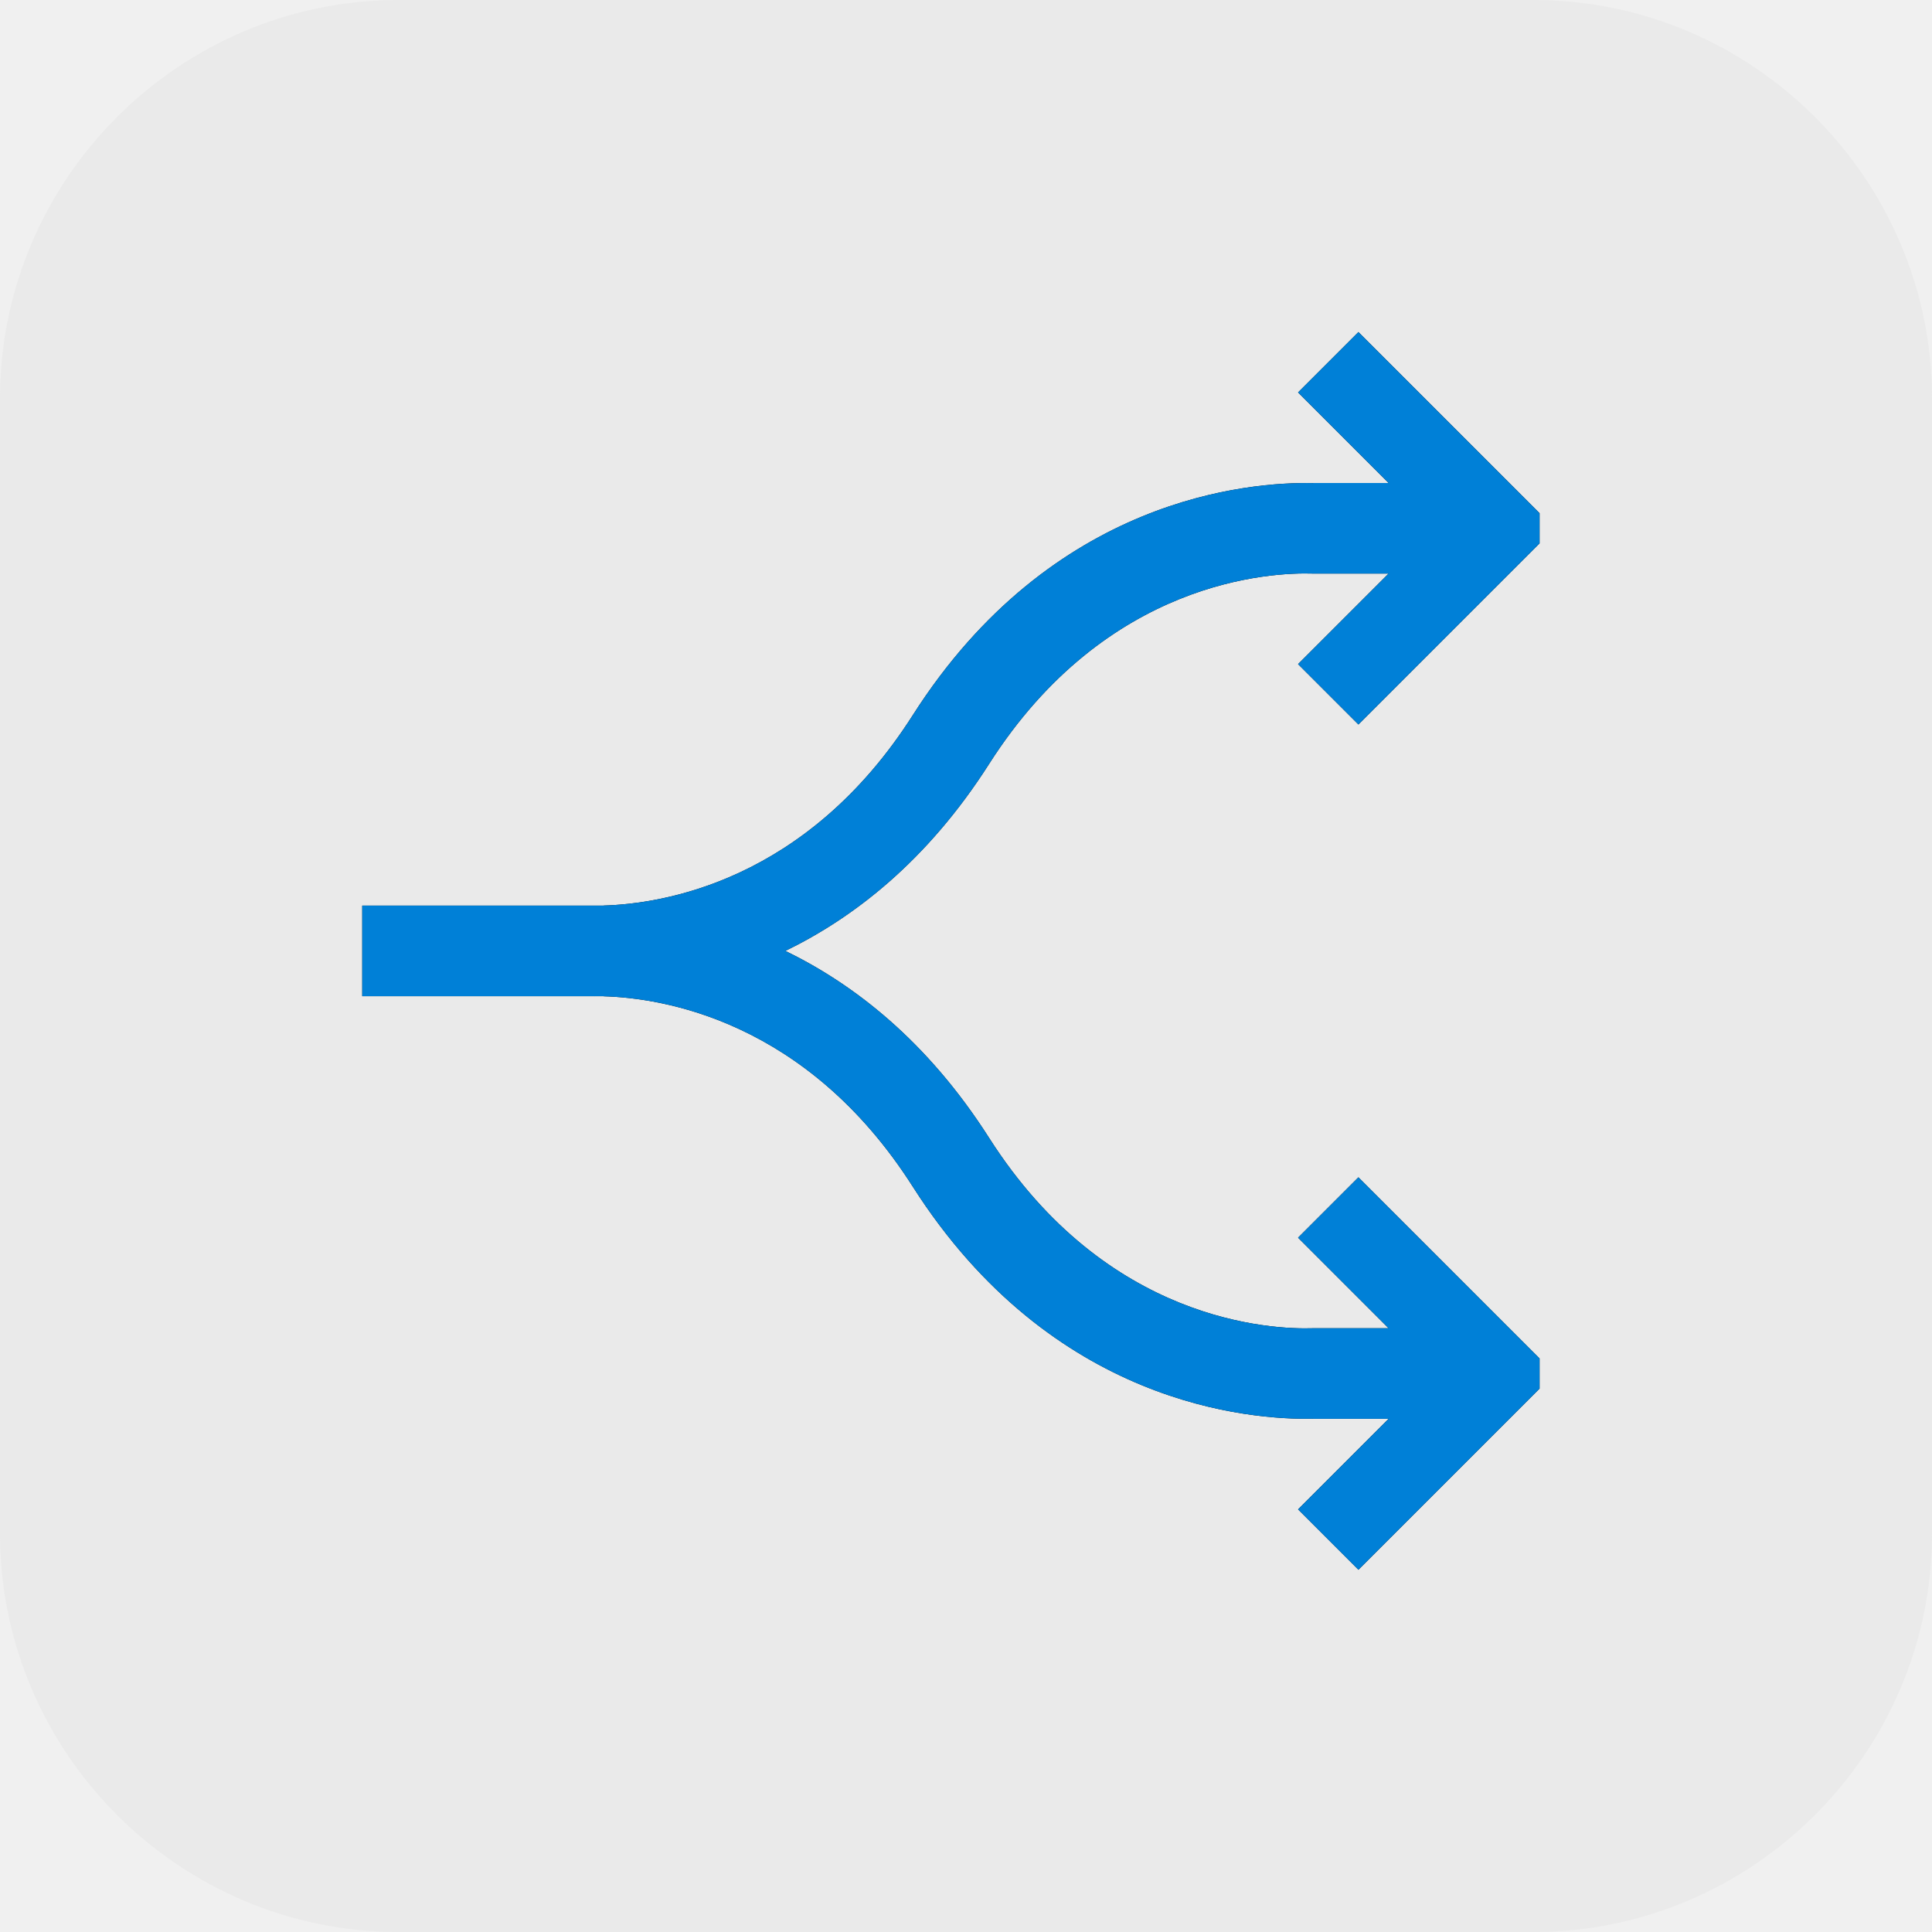
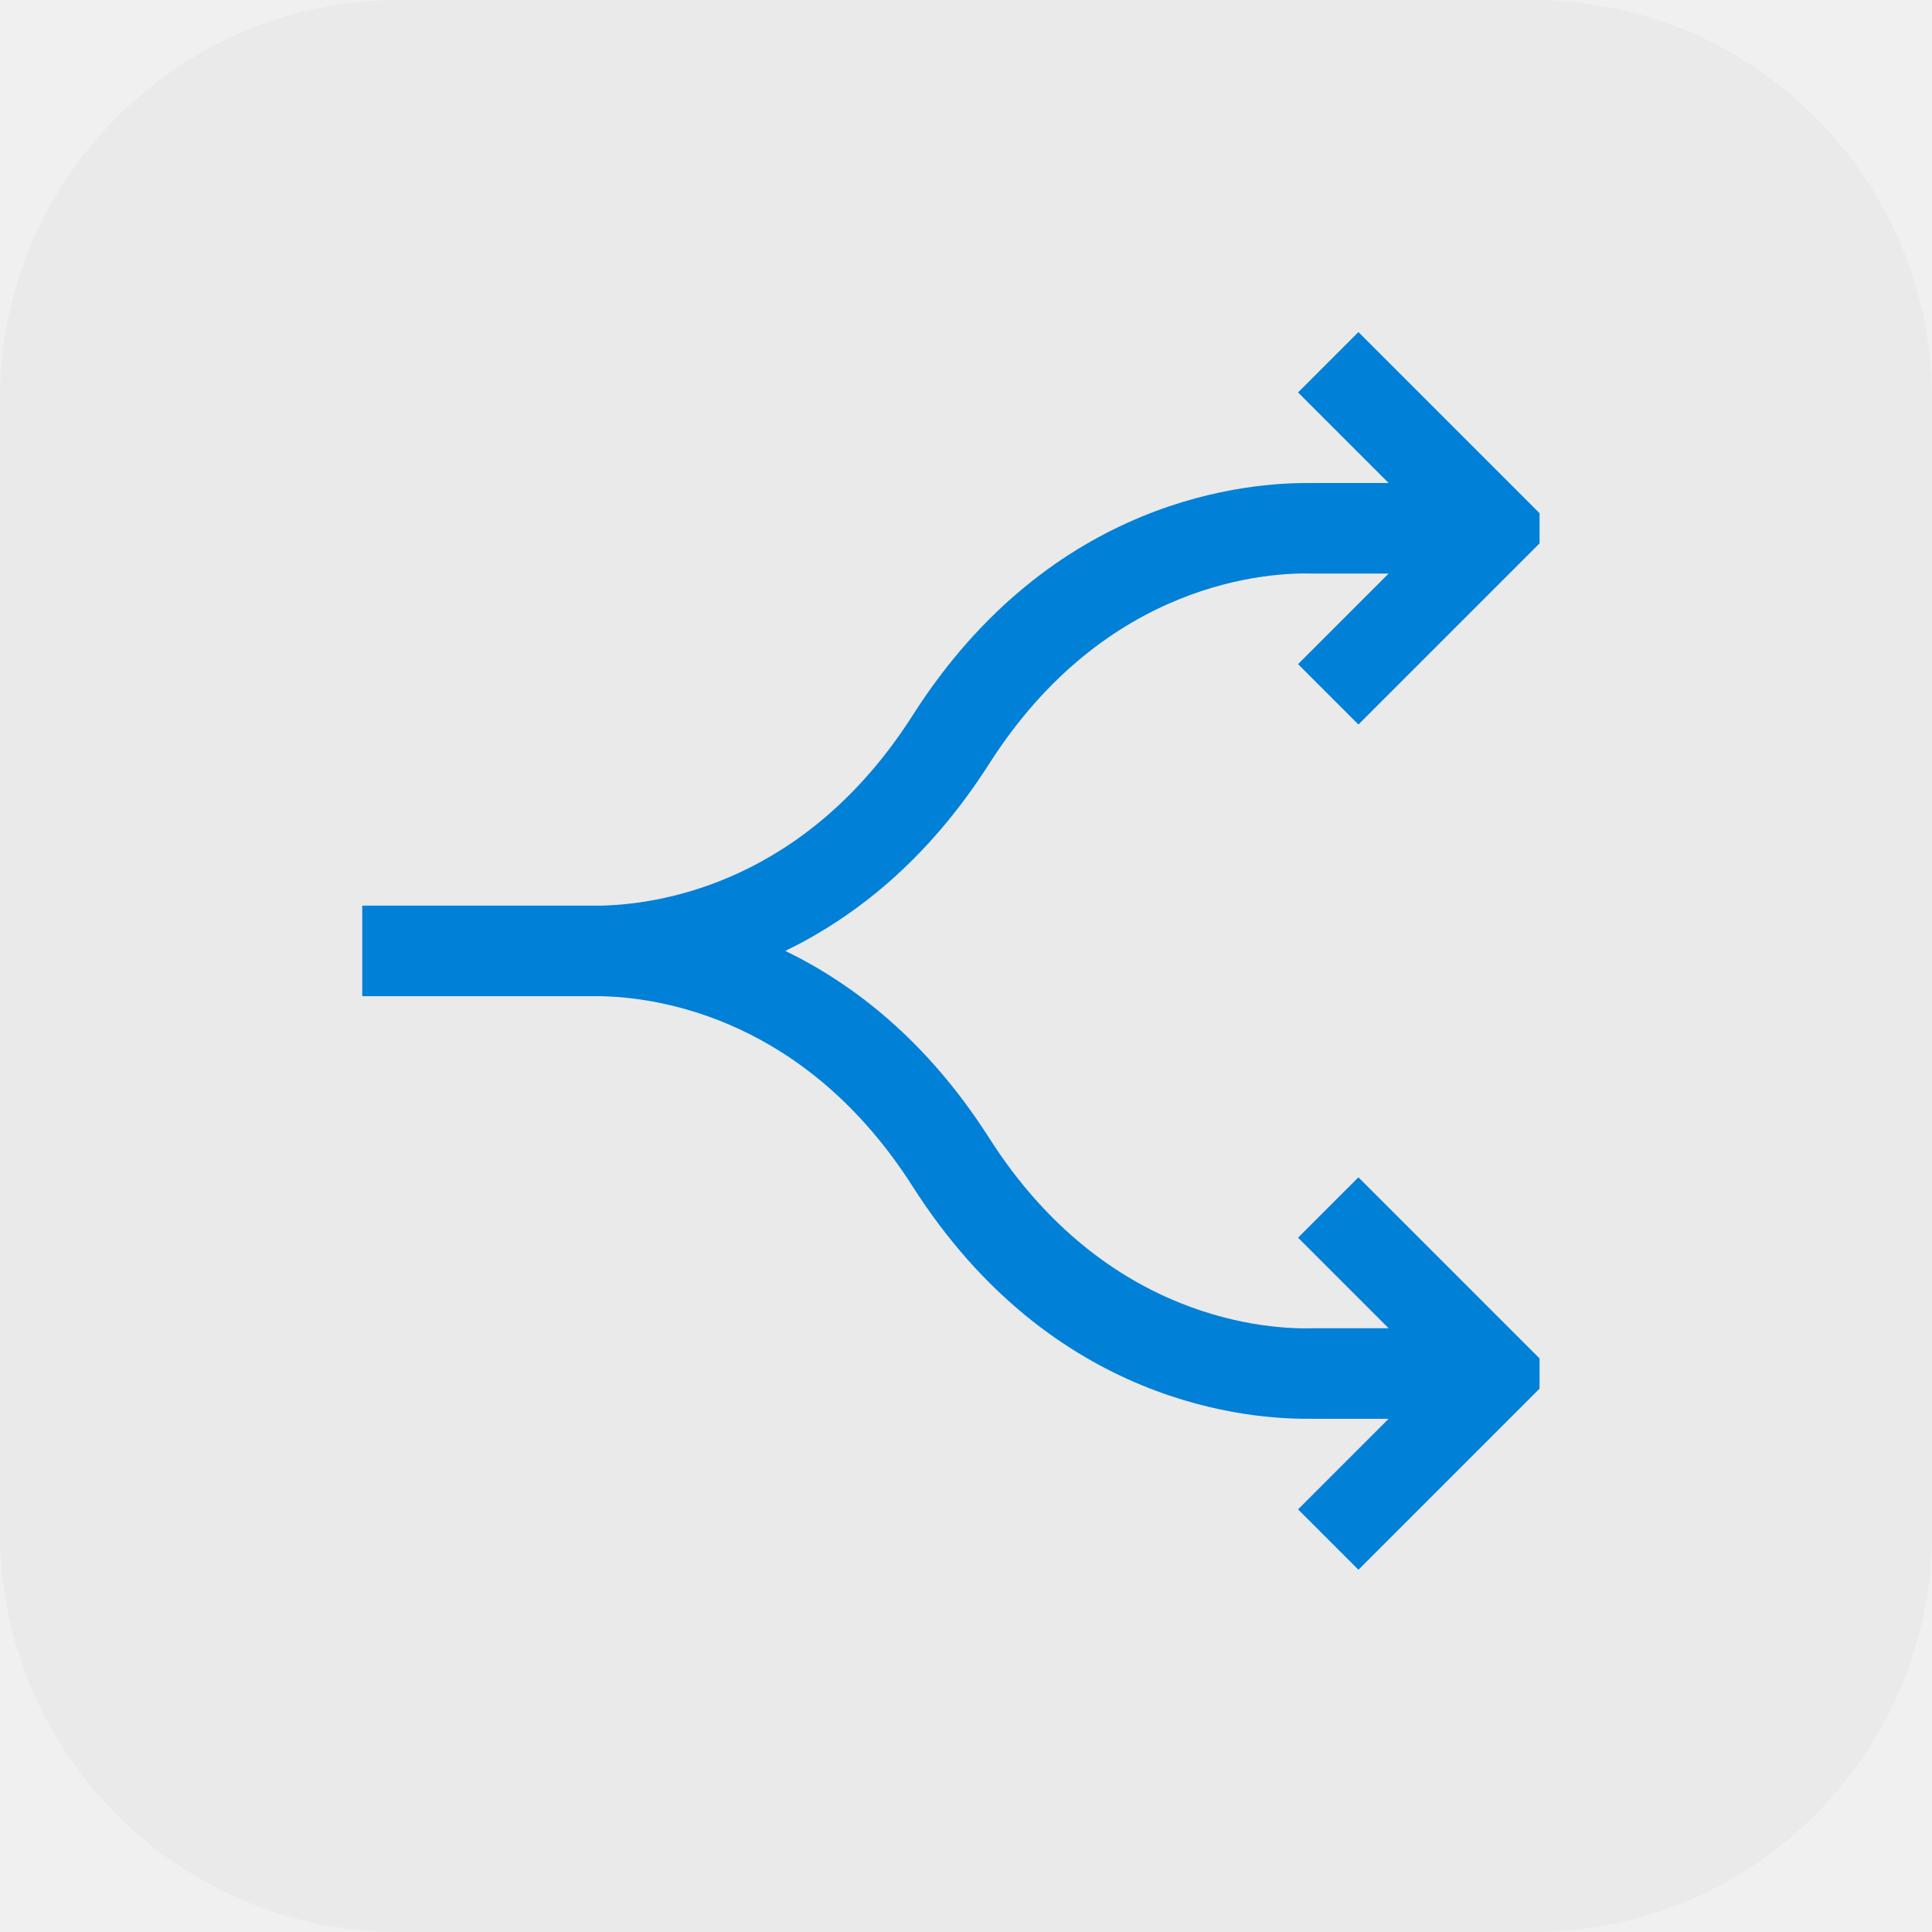
<svg xmlns="http://www.w3.org/2000/svg" xmlns:xlink="http://www.w3.org/1999/xlink" width="64px" height="64px" viewBox="0 0 64 64" version="1.1">
  <defs>
    <polygon id="path-1" points="0 32 0 0 64 0 64 32 64 64 0 64" />
    <path d="M45,24 L51,18 L51,17 L45,11 L43,13 L46,16 L43.5,16 L43.5,16.003 C41.408,15.961 34.855,16.449 30.235,23.694 C26.71,29.222 21.913,29.942 20,29.997 L20,30 L19.938,30 C19.876,30.001 19.835,30 19.779,30 C19.756,30 19.728,29.999 19.706,29.999 C19.671,29.999 19.645,30 19.611,30 C19.584,30 19.545,30 19.52,30 L19.5,30 L19.163,30 L12,30 L12,33 L19.163,33 L19.5,33 L19.52,33 C19.545,33 19.584,33 19.611,33 C19.645,33 19.671,33.001 19.706,33.001 C19.728,33.001 19.756,33 19.779,33 C19.835,33 19.876,32.999 19.938,33 L20,33 L20,33.003 C21.913,33.058 26.71,33.778 30.235,39.306 C34.855,46.551 41.408,47.039 43.5,46.997 L43.5,47 L46,47 L43,50 L45,52 L51,46 L51,45 L45,39 L43,41 L46,44 L43.829,44 L43.5,44 C42.121,44.044 36.663,43.807 32.765,37.694 C30.711,34.474 28.275,32.598 26.016,31.5 C28.275,30.402 30.711,28.526 32.765,25.306 C36.663,19.193 42.121,18.956 43.5,19 L43.829,19 L46,19 L43,22 L45,24 Z" id="path-3" />
  </defs>
  <g id="Page-1" stroke="none" stroke-width="1" fill="none" fill-rule="evenodd">
    <g id="wd-fork">
      <g>
        <g id="Group-3">
          <mask id="mask-2" fill="white">
            <use xlink:href="#path-1" />
          </mask>
          <g id="Clip-2" />
          <path d="M64,50.805 L64,13.196 C64,5.938 58.062,-0 50.805,-0 L13.195,-0 C5.938,-0 0,5.938 0,13.196 L0,50.805 C0,58.062 5.938,64 13.195,64 L50.805,64 C58.062,64 64,58.062 64,50.805" id="Fill-1" fill="#EAEAEA" mask="url(#mask-2)" />
        </g>
        <mask id="mask-4" fill="white">
          <use xlink:href="#path-3" />
        </mask>
-         <use id="Fill-4" fill="#000000" xlink:href="#path-3" />
        <g id="99.Color/State/Blue" mask="url(#mask-4)" fill="#0080D7">
          <rect id="Rectangle-19-Copy-31" x="0" y="0" width="64" height="64" />
        </g>
      </g>
    </g>
  </g>
</svg>
